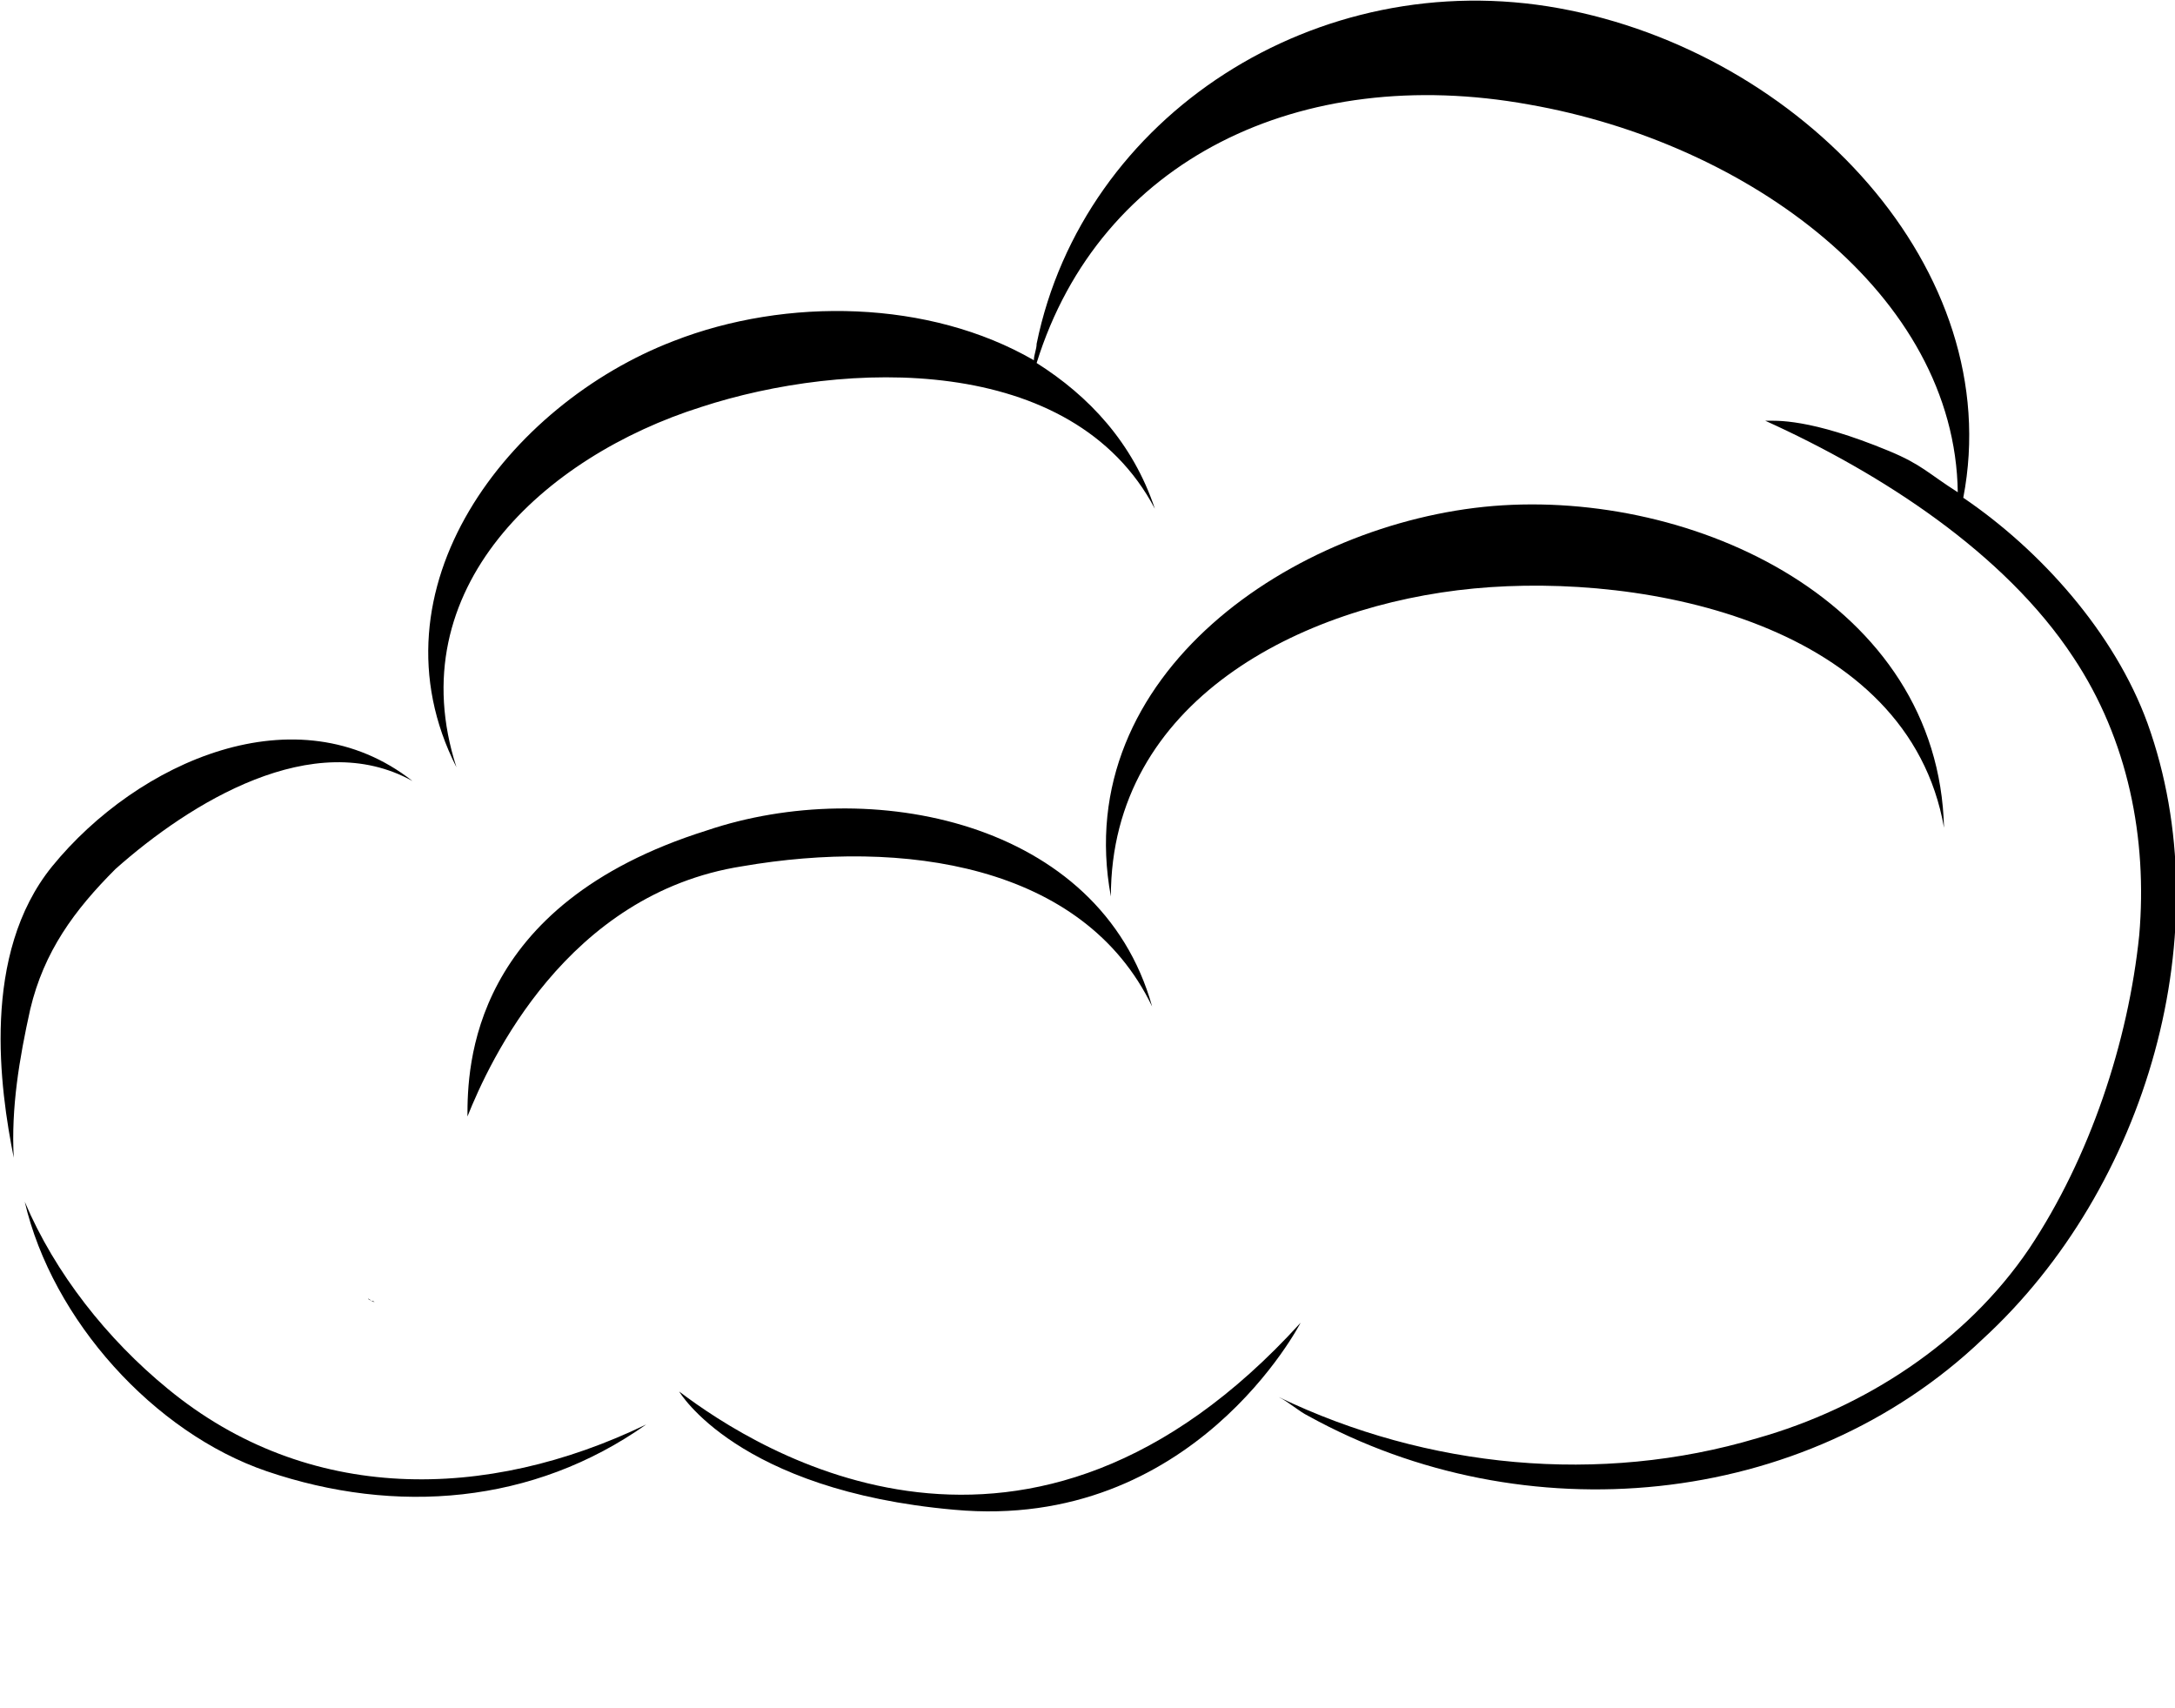
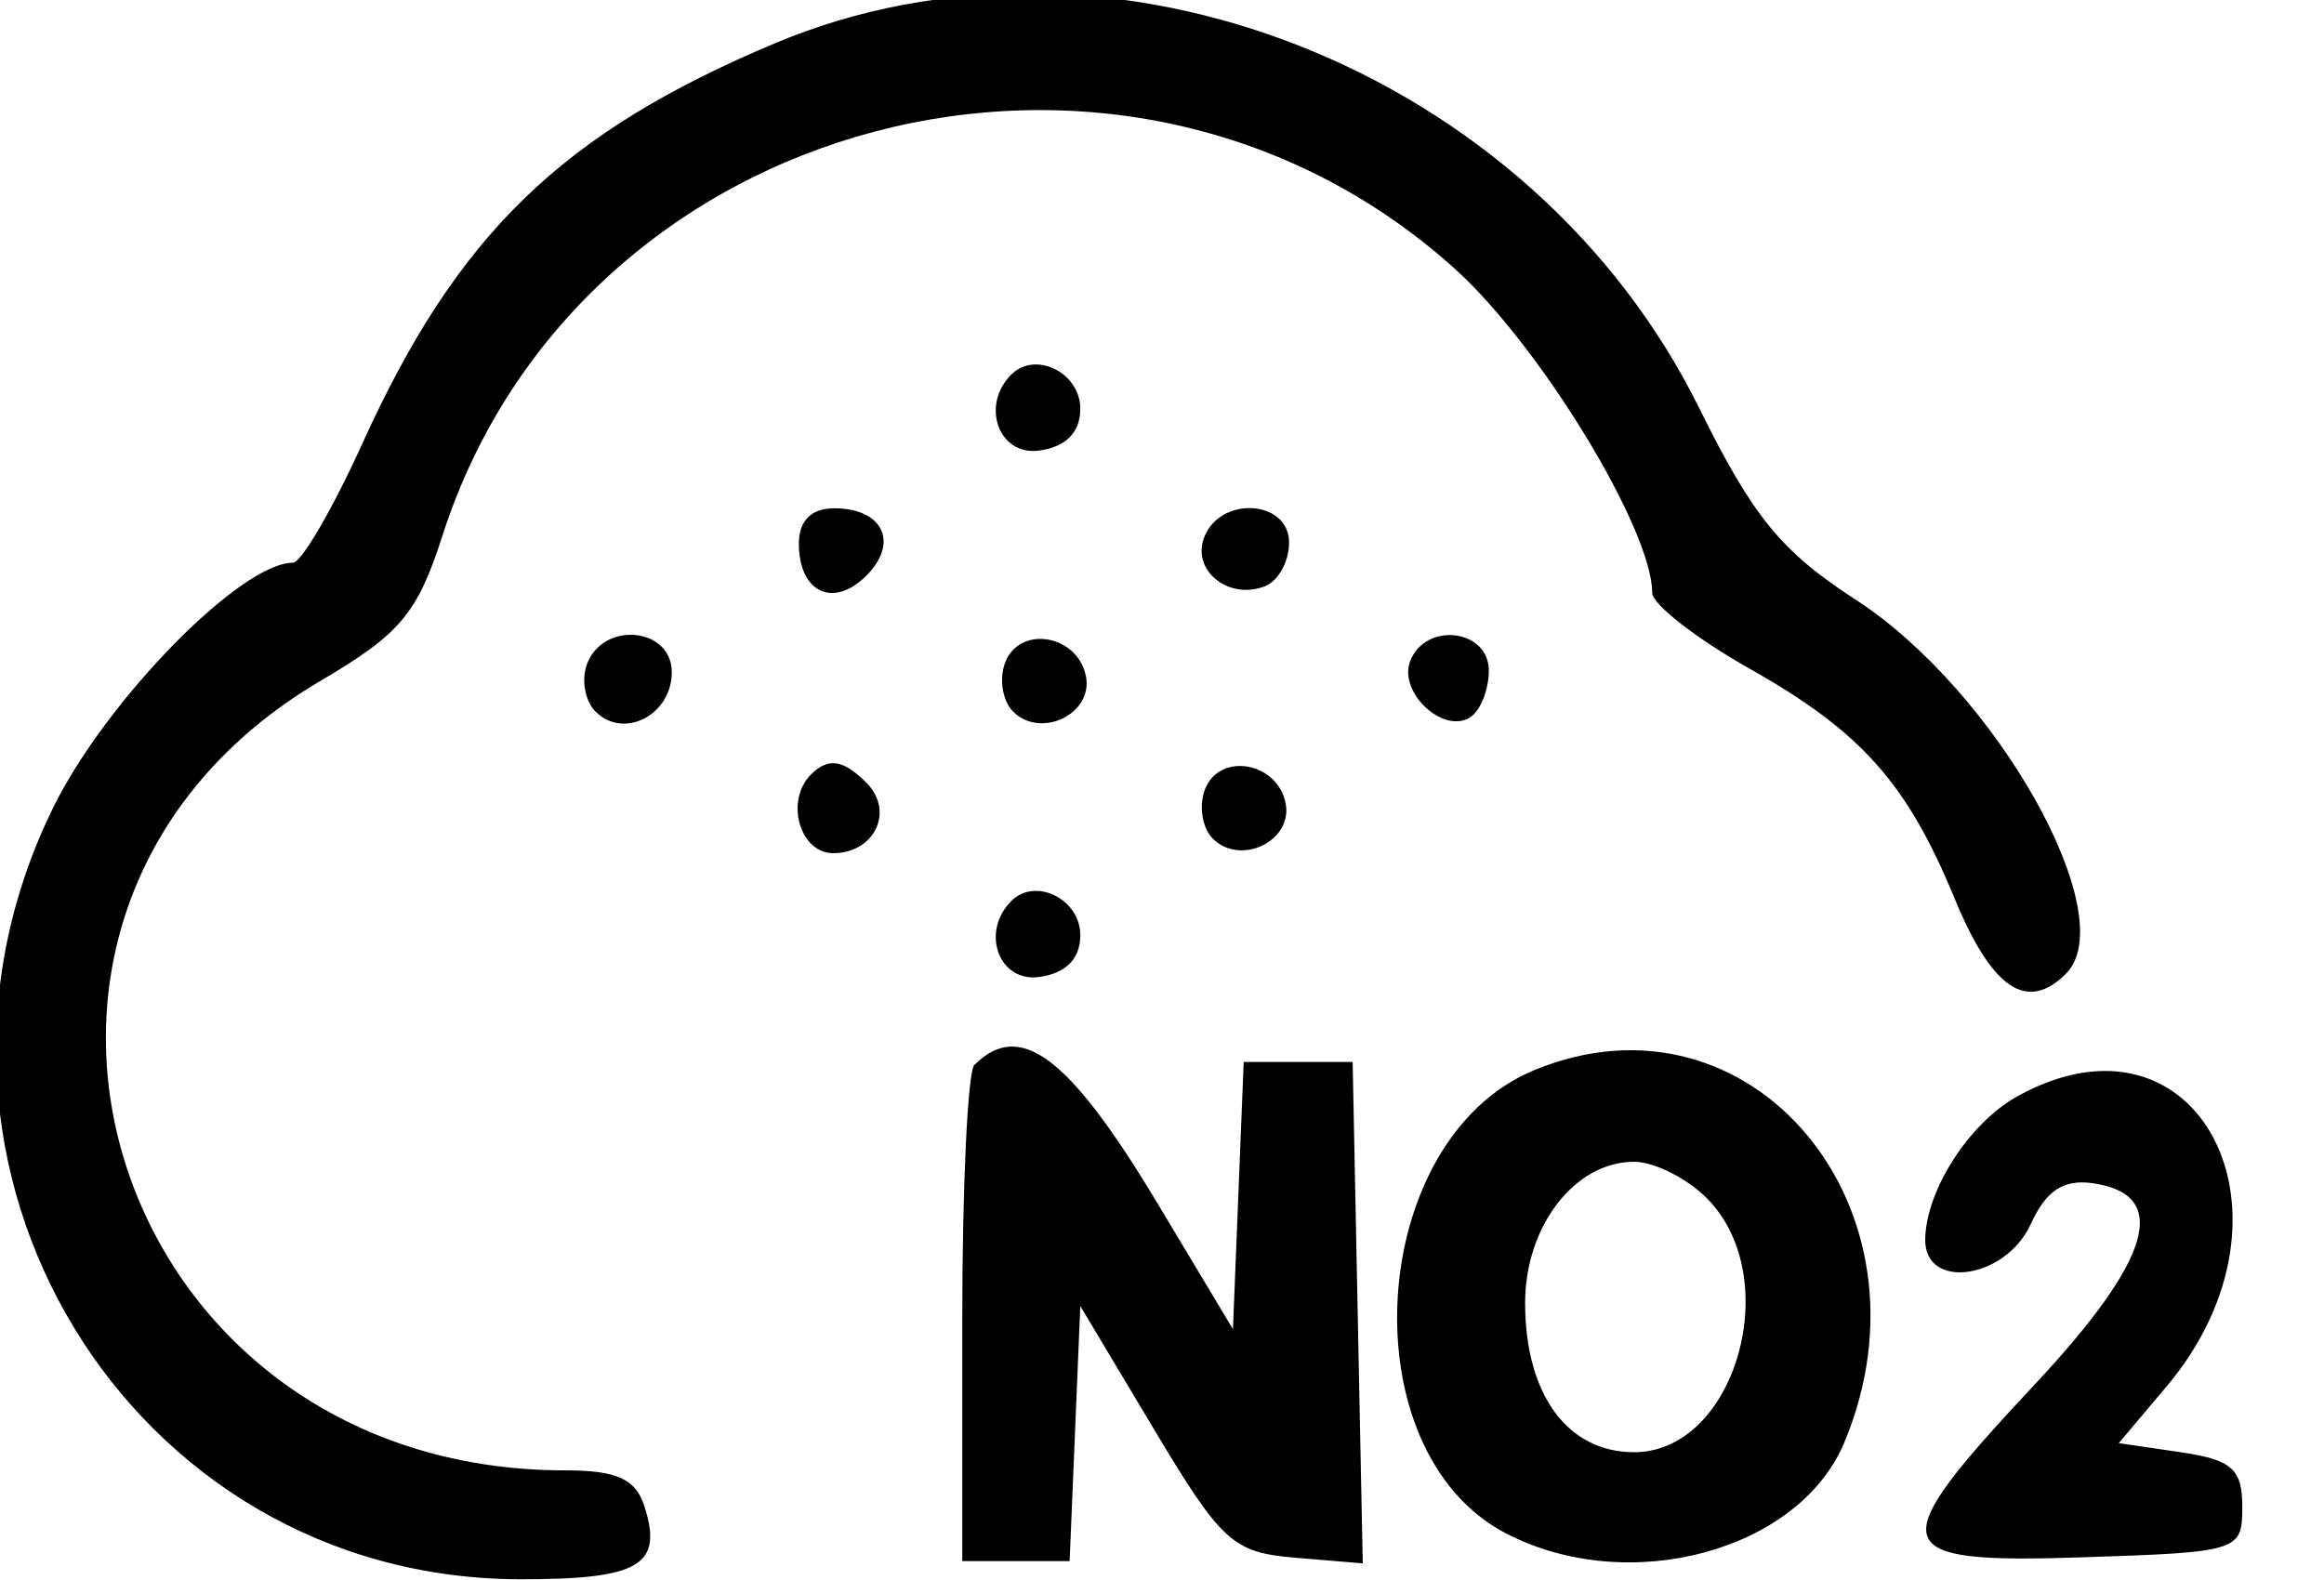
- <svg xmlns="http://www.w3.org/2000/svg" version="1.1" id="Layer_1" x="0px" y="0px" viewBox="-244.5 368.6 79.1 62.1" style="enable-background:new -244.5 368.6 79.1 62.1;" xml:space="preserve">
-   <path d="M-240.3,400.2c2.7-2.4,7.2-5.2,10.8-3.2c-4.2-3.3-10-0.7-13.1,3.1c-2.6,3.2-1.9,8.1-1.4,10.6c-0.1-1.8,0.2-3.6,0.6-5.4  C-242.9,403.2-241.8,401.7-240.3,400.2z" />
-   <path d="M-205.7,430.7C-205.7,430.7-205.7,430.7-205.7,430.7C-206.3,430.3-206,430.5-205.7,430.7z" />
-   <path d="M-190.9,390c6.3-0.6,15.8,1.3,17.1,8.7c-0.2-8.2-9.1-12.3-16.4-11.7c-7.2,0.6-15.4,6.1-13.9,14.2  C-204.1,394.1-197.2,390.6-190.9,390z" />
-   <path d="M-231,415.9C-230.8,416-230.9,415.9-231,415.9C-231.1,415.8-231.2,415.8-231,415.9z" />
-   <path d="M-218.8,398.8c-8.6,2.7-8.7,8.6-8.7,10.4c0.8-2,3.6-8.1,10-9.1c5.8-1,12.4-0.1,14.9,5.1  C-204.5,398.4-212.9,396.8-218.8,398.8z" />
-   <path d="M-238.4,419.1c-2.2-1.8-4.1-4.2-5.2-6.8c1,4.3,4.7,8.4,8.8,9.8c4.7,1.6,9.7,1.2,13.8-1.7  C-226.8,423.2-233.3,423.3-238.4,419.1z" />
-   <path d="M-219.8,419.2c0,0,2.1,3.6,10,4.3c8.7,0.8,12.6-6.8,12.6-6.8C-207.1,427.6-216.9,421.4-219.8,419.2z" />
-   <path d="M-166.4,394.9c-1.2-3.3-3.9-6.3-6.7-8.2c1.6-8.3-5.9-16.2-14.7-17.8c-8.8-1.6-17.3,3.9-19,12.2c0,0.2-0.1,0.4-0.1,0.6  c-3.8-2.2-9-2.3-13.1-0.7c-6,2.3-11.2,9-7.9,15.5c-2.1-6.5,3.2-11.3,8.9-13.1c5.2-1.7,13.5-2,16.5,3.7c0,0,0,0,0,0  c-0.8-2.4-2.4-4.1-4.3-5.3c2.3-7.4,9.6-10.9,17.9-9.4c8,1.4,15.5,6.9,15.6,14.1c-1.1-0.7-1.3-1-2.5-1.5c-2.9-1.2-4.1-1.1-4.5-1.1  c4.2,1.9,8.7,4.8,11.2,8.6c2,3,2.7,6.6,2.4,10.1c-0.4,3.9-1.8,8.1-4,11.4c-2.3,3.4-6,5.8-9.9,6.9c-5.7,1.7-12,1.1-17.4-1.5  c0.4,0.2,0.7,0.5,1.1,0.7c7.8,4.3,18,3.4,24.5-2.8C-166.4,411.8-163.7,402.4-166.4,394.9z" />
+ <svg xmlns="http://www.w3.org/2000/svg" id="svg" width="400" height="271.875" viewBox="0, 0, 400,271.875">
+   <g id="svgg">
+     <path id="path0" d="M133.328 7.471 C 96.653 22.903,78.702 40.330,62.362 76.366 C 57.247 87.646,51.873 96.875,50.418 96.875 C 41.430 96.875,18.266 120.528,9.180 138.984 C -21.124 200.541,22.070 271.864,89.659 271.873 C 110.078 271.875,114.145 269.480,110.929 259.347 C 109.419 254.591,106.192 253.125,97.232 253.125 C 18.137 253.125,-11.721 156.549,55.204 117.188 C 68.903 109.131,71.850 105.615,76.163 92.188 C 99.508 19.505,193.133 -5.222,250.318 46.192 C 265.046 59.434,284.365 91.119,284.373 102.045 C 284.374 104.030,291.943 109.924,301.192 115.145 C 320.349 125.956,328.232 134.805,336.434 154.704 C 342.845 170.260,348.882 174.332,355.591 167.624 C 365.440 157.774,343.616 118.935,319.424 103.259 C 306.575 94.933,301.725 88.995,292.454 70.236 C 263.637 11.928,190.910 -16.758,133.328 7.471 M174.066 64.475 C 168.709 69.833,171.934 78.551,178.906 77.561 C 183.503 76.908,185.938 74.413,185.938 70.355 C 185.938 64.157,178.212 60.330,174.066 64.475 M137.500 93.566 C 137.500 101.980,143.412 104.803,149.107 99.107 C 154.803 93.412,151.980 87.500,143.566 87.500 C 139.645 87.500,137.500 89.645,137.500 93.566 M207.259 92.503 C 205.071 98.204,211.422 103.343,217.685 100.939 C 219.990 100.055,221.875 96.669,221.875 93.416 C 221.875 86.032,210.026 85.292,207.259 92.503 M101.049 114.273 C 100.016 116.966,100.669 120.669,102.500 122.500 C 107.361 127.361,115.625 123.094,115.625 115.723 C 115.625 108.016,103.898 106.849,101.049 114.273 M173.013 114.042 C 171.931 116.862,172.544 120.669,174.375 122.500 C 179.136 127.261,188.158 122.910,186.914 116.452 C 185.529 109.258,175.515 107.522,173.013 114.042 M242.708 113.834 C 240.666 119.154,248.346 126.391,252.988 123.522 C 254.782 122.413,256.250 118.777,256.250 115.441 C 256.250 108.279,245.336 106.984,242.708 113.834 M139.583 133.333 C 135.074 137.842,137.630 146.875,143.416 146.875 C 150.561 146.875,153.986 139.611,149.131 134.756 C 145.118 130.743,142.555 130.362,139.583 133.333 M207.388 135.917 C 206.306 138.737,206.919 142.544,208.750 144.375 C 213.511 149.136,222.533 144.785,221.289 138.327 C 219.904 131.133,209.890 129.397,207.388 135.917 M174.066 155.100 C 168.709 160.458,171.934 169.176,178.906 168.186 C 183.503 167.533,185.938 165.038,185.938 160.980 C 185.938 154.782,178.212 150.955,174.066 155.100 M167.708 183.333 C 166.563 184.479,165.625 204.167,165.625 227.083 L 165.625 268.750 174.863 268.750 L 184.101 268.750 185.019 246.795 L 185.938 224.839 198.601 246.013 C 210.253 265.495,212.196 267.265,222.909 268.163 L 234.554 269.138 233.683 225.975 L 232.813 182.813 223.438 182.813 L 214.063 182.813 213.137 205.814 L 212.212 228.816 199.357 207.377 C 184.068 181.877,175.599 175.443,167.708 183.333 M264.063 184.231 C 235.151 196.190,231.929 249.869,259.273 264.010 C 280.351 274.909,309.626 267.017,317.434 248.330 C 334.214 208.170,301.417 168.781,264.063 184.231 M347.219 188.736 C 338.970 193.308,331.532 204.821,331.361 213.281 C 331.180 222.229,345.185 220.258,349.529 210.724 C 352.152 204.967,355.164 202.979,360.186 203.693 C 373.634 205.603,370.422 216.734,350.177 238.375 C 323.720 266.658,324.445 269.218,358.594 268.090 C 385.436 267.204,385.938 267.044,385.938 259.375 C 385.938 252.879,384.146 251.299,375.305 250.000 L 364.673 248.438 372.874 238.716 C 397.807 209.157,378.442 171.430,347.219 188.736 M293.750 206.250 C 307.353 219.853,298.740 250.000,281.250 250.000 C 269.774 250.000,262.500 240.031,262.500 224.305 C 262.500 211.092,271.057 200.000,281.250 200.000 C 284.688 200.000,290.313 202.813,293.750 206.250 " stroke="none" fill="#000000" fill-rule="evenodd" />
+   </g>
</svg>
